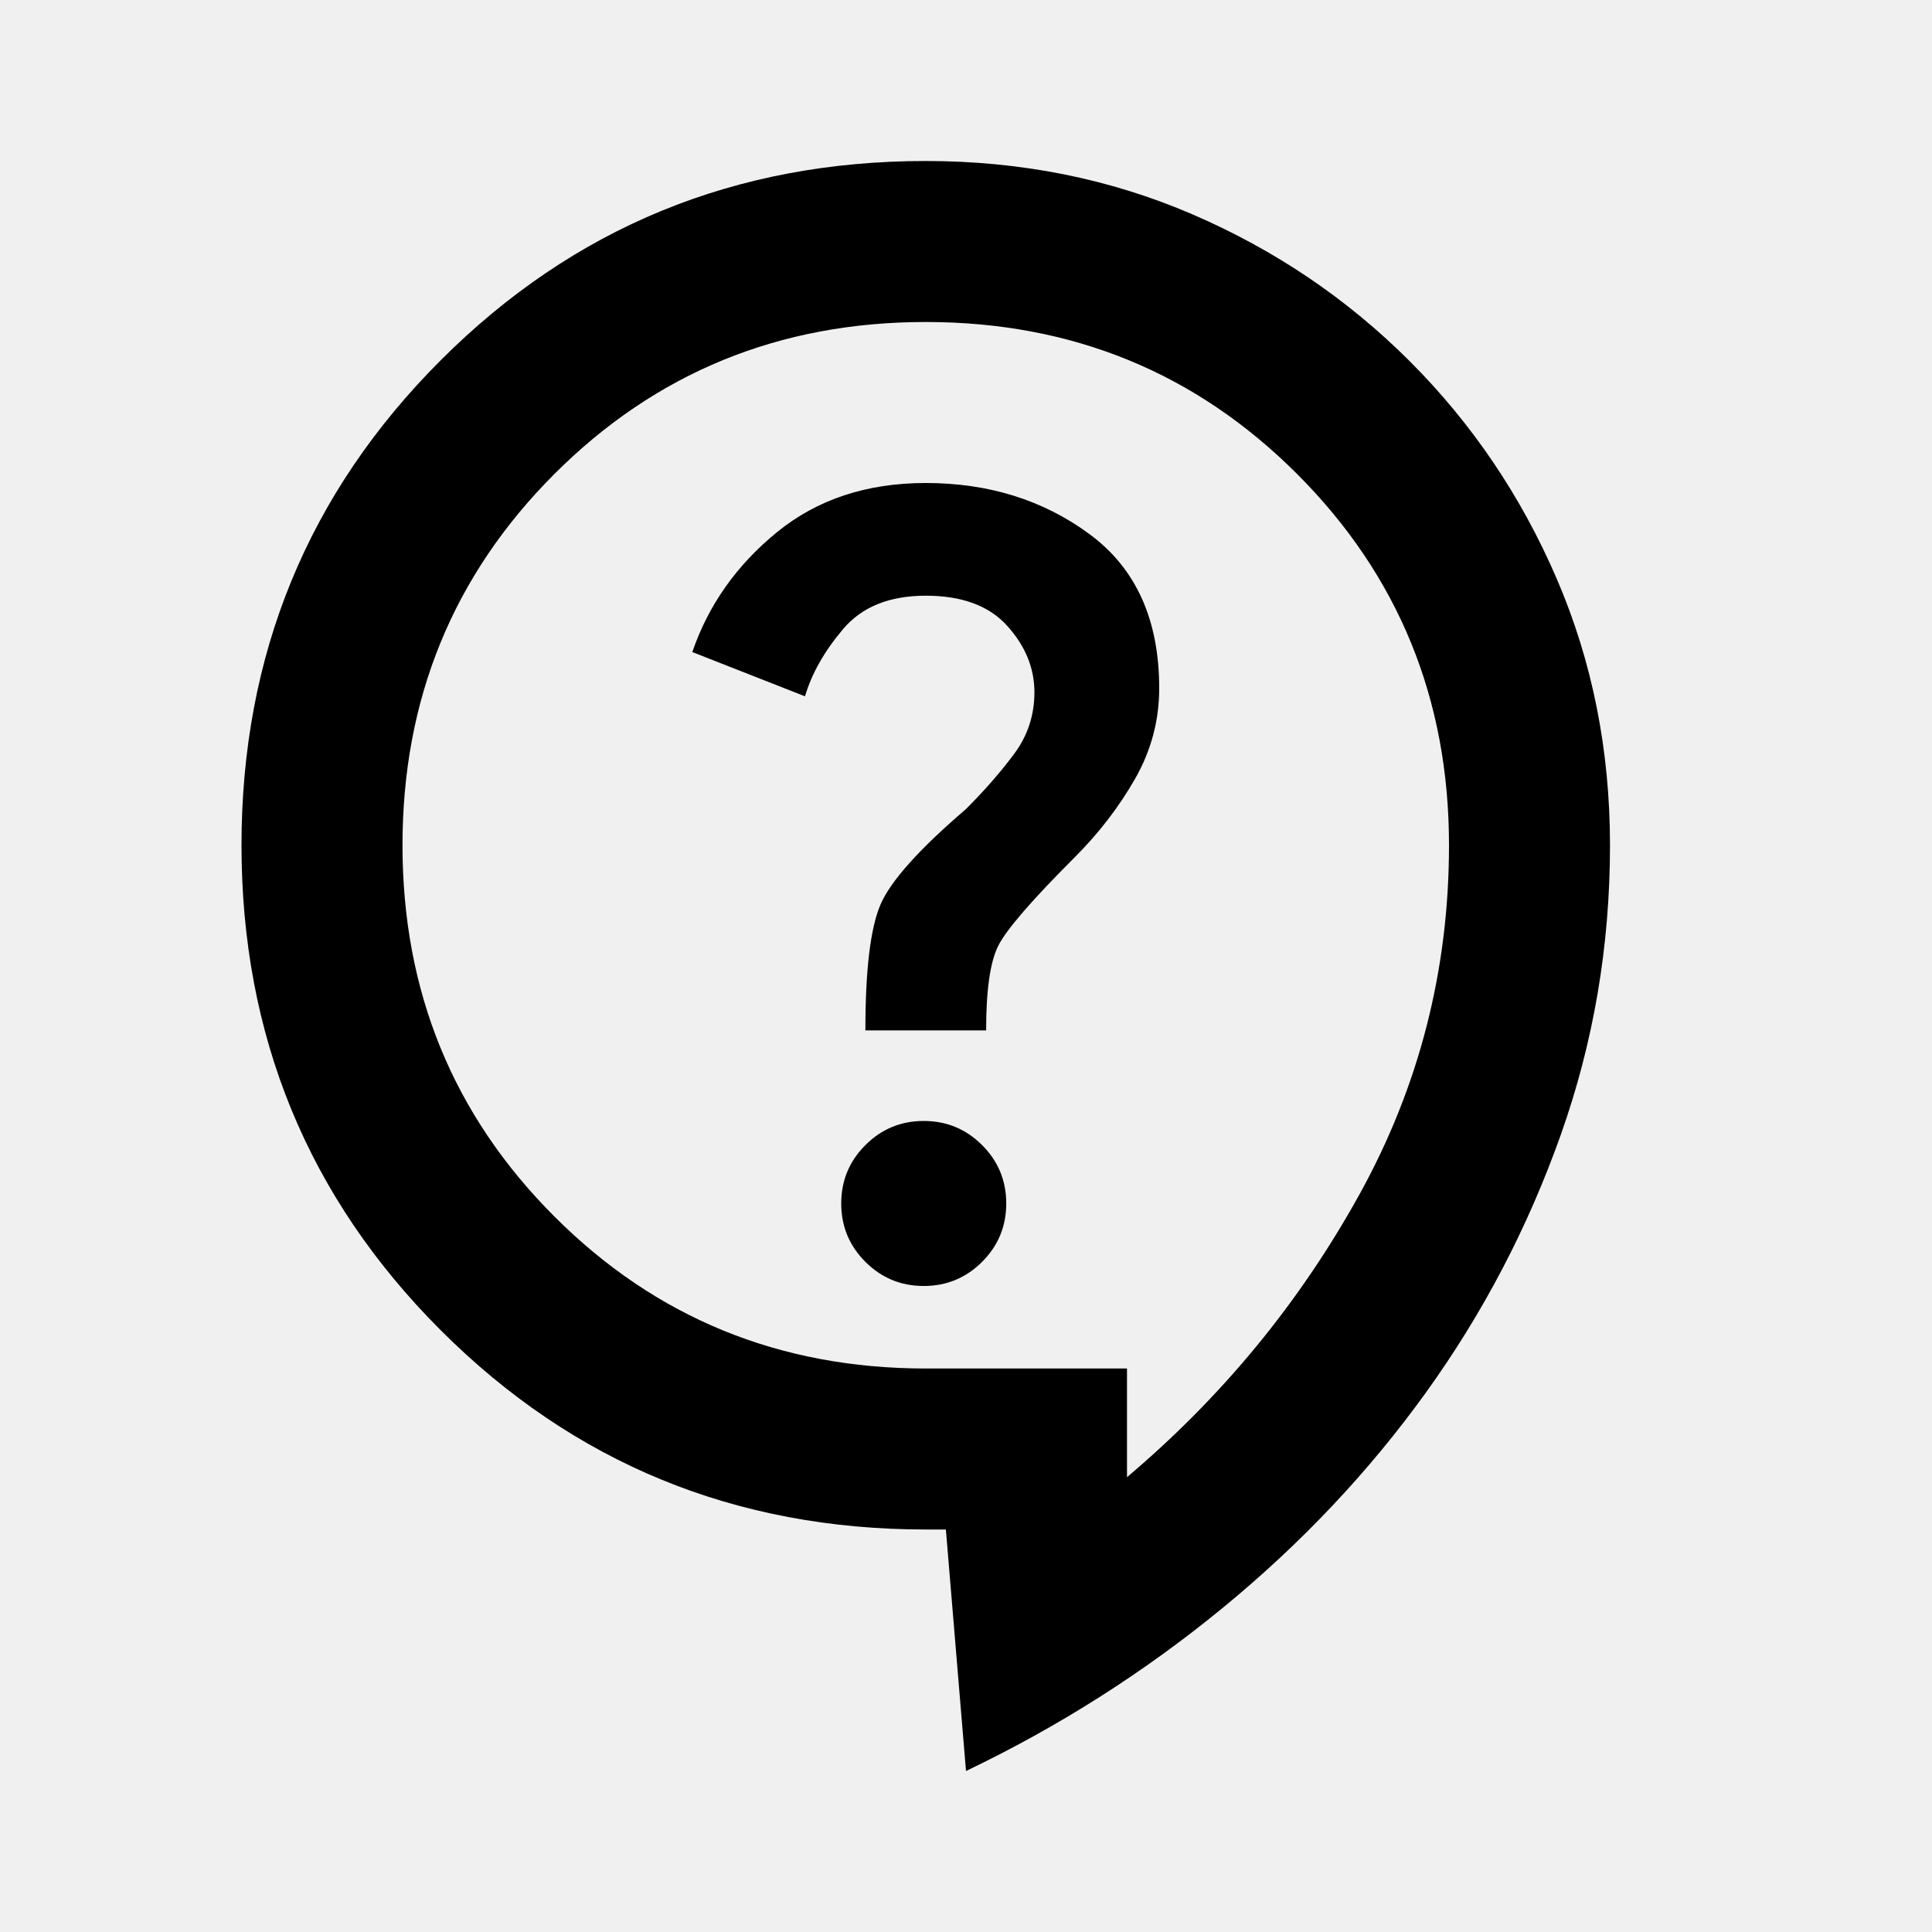
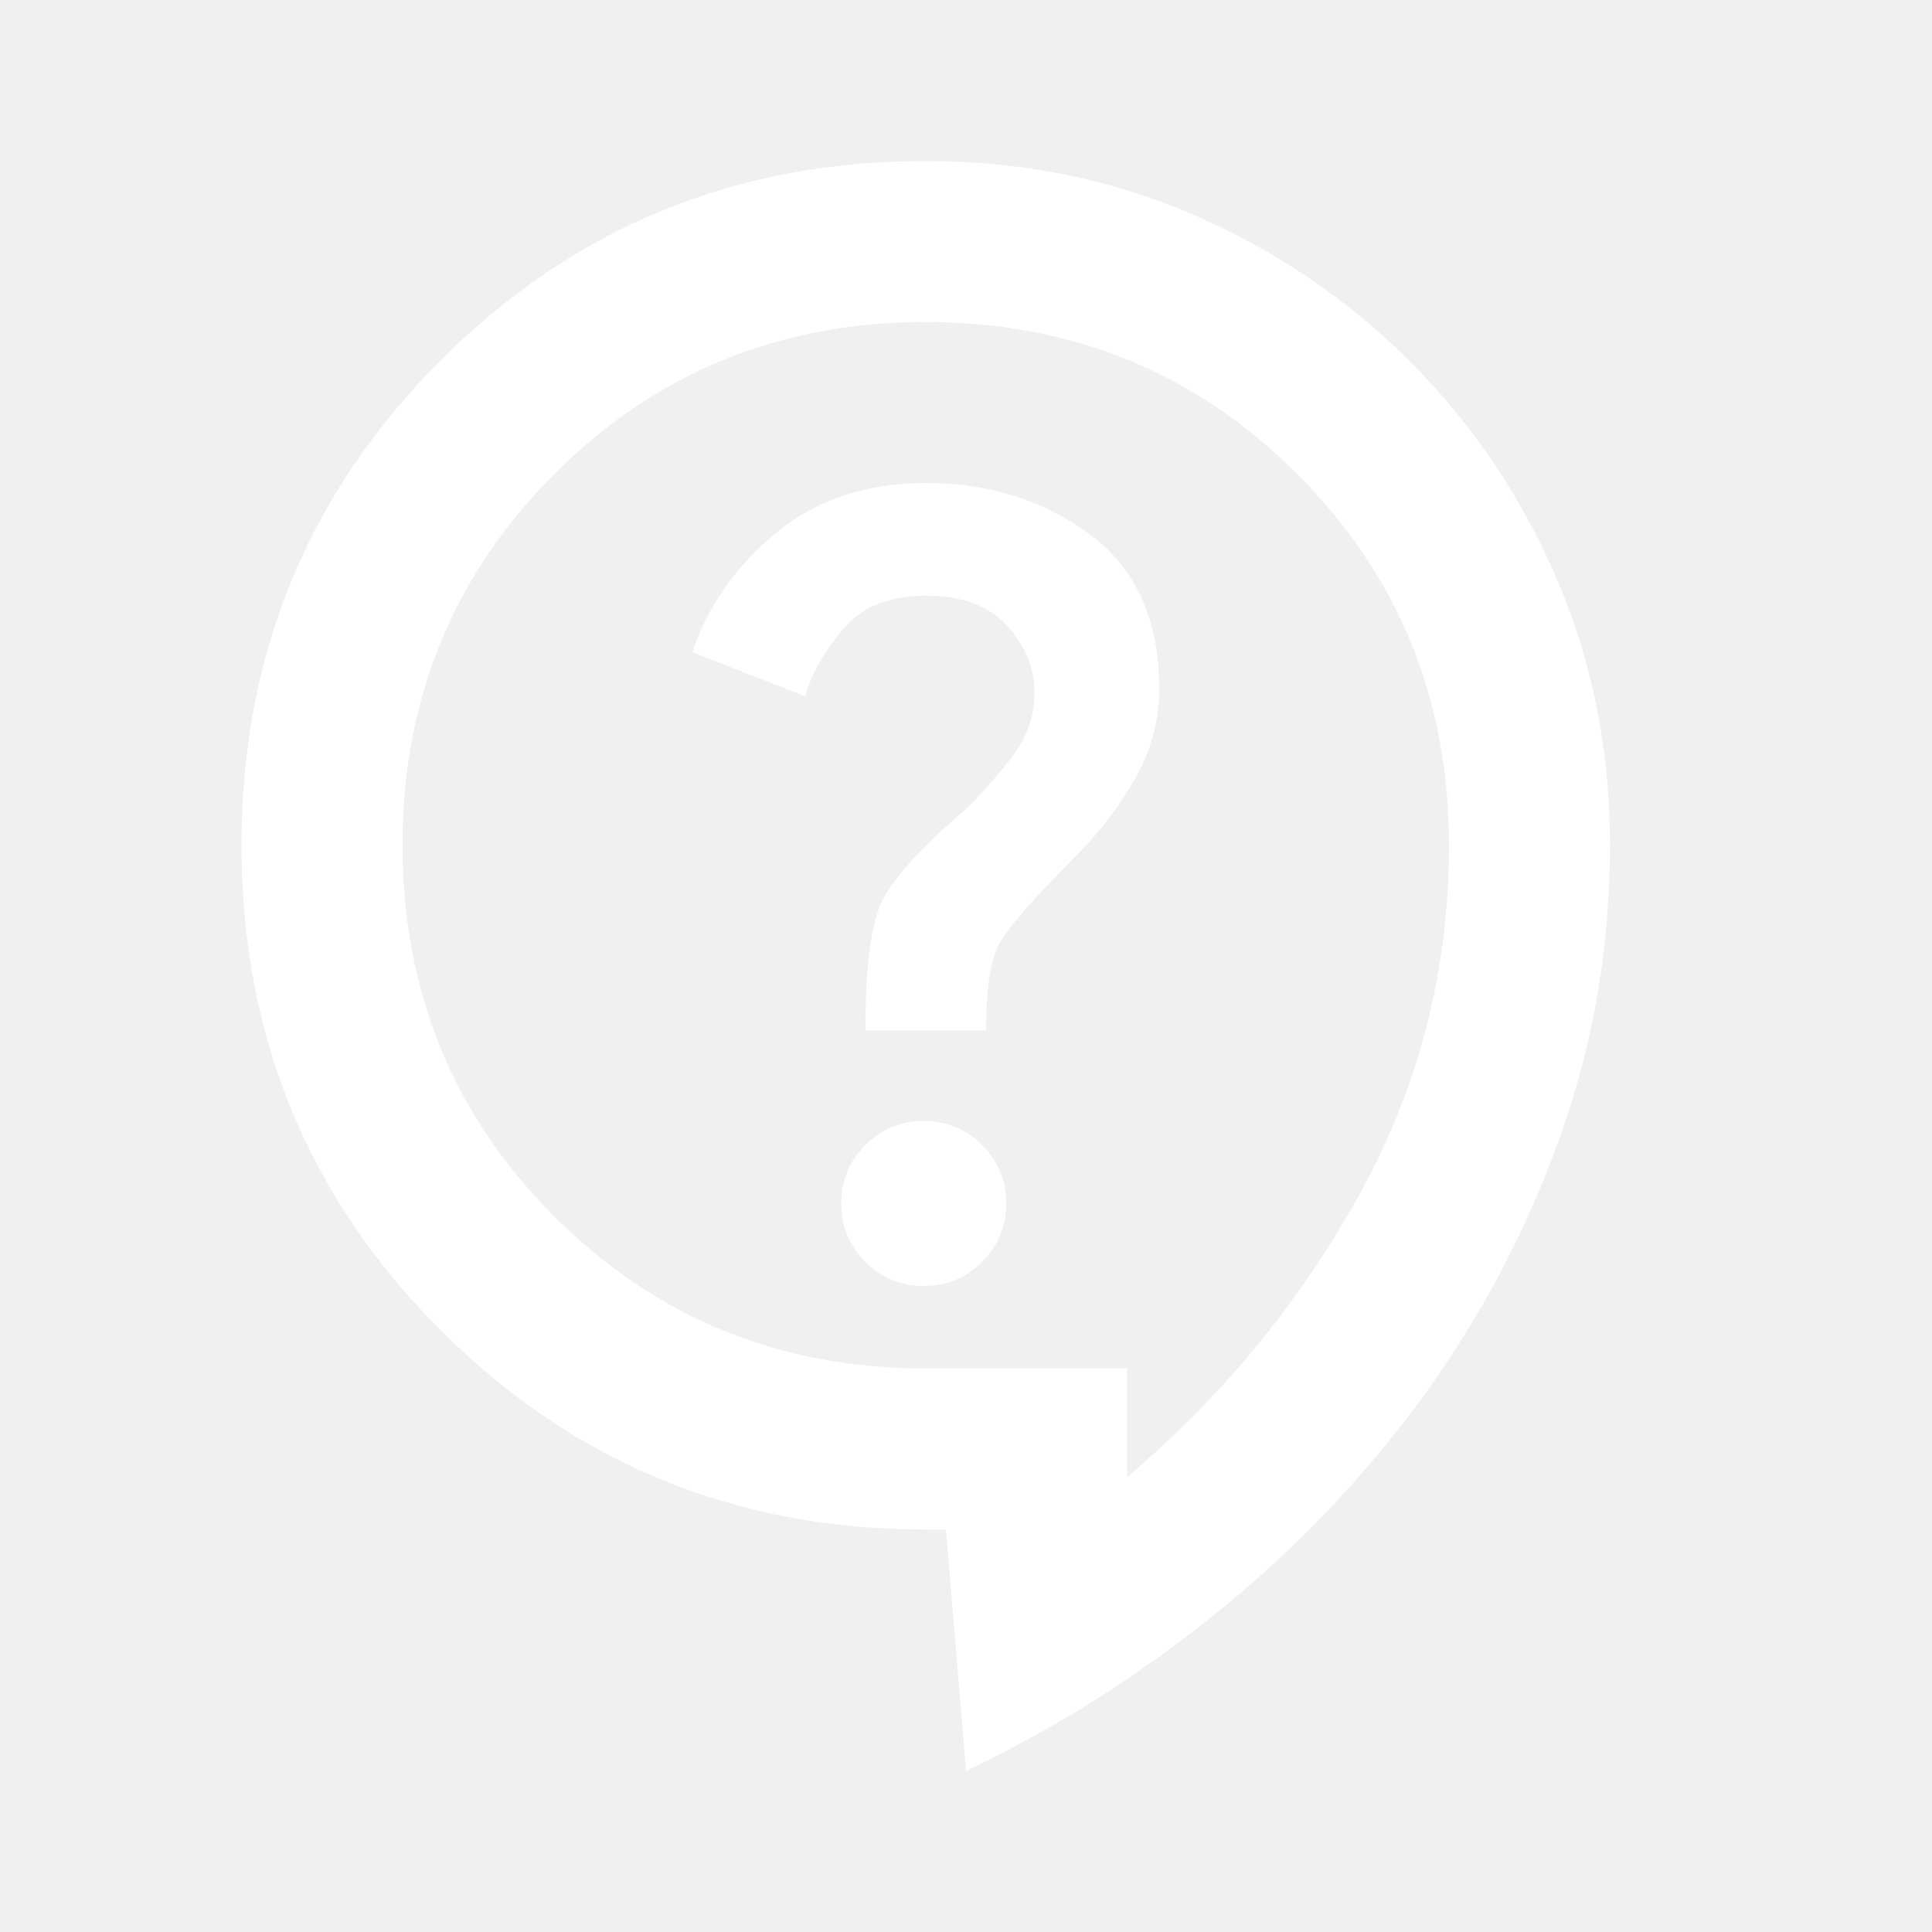
- <svg xmlns="http://www.w3.org/2000/svg" height="24px" viewBox="0 -960 960 960" width="24px" fill="#000000">
+ <svg xmlns="http://www.w3.org/2000/svg" height="24px" viewBox="0 -960 960 960" width="24px" fill="#FFFFFF">
  <path d="m480-80-10-120h-10q-142 0-241-99t-99-241q0-142 99-241t241-99q71 0 132.5 26.5t108 73q46.5 46.5 73 108T800-540q0 75-24.5 144t-67 128q-42.5 59-101 107T480-80Zm80-146q71-60 115.5-140.5T720-540q0-109-75.5-184.5T460-800q-109 0-184.5 75.5T200-540q0 109 75.5 184.5T460-280h100v54Zm-101-95q17 0 29-12t12-29q0-17-12-29t-29-12q-17 0-29 12t-12 29q0 17 12 29t29 12Zm-29-127h60q0-30 6-42t38-44q18-18 30-39t12-45q0-51-34.5-76.5T460-720q-44 0-74 24.5T344-636l56 22q5-17 19-33.5t41-16.5q27 0 40.5 15t13.5 33q0 17-10 30.5T480-558q-35 30-42.5 47.5T430-448Zm30-65Z" />
</svg>
